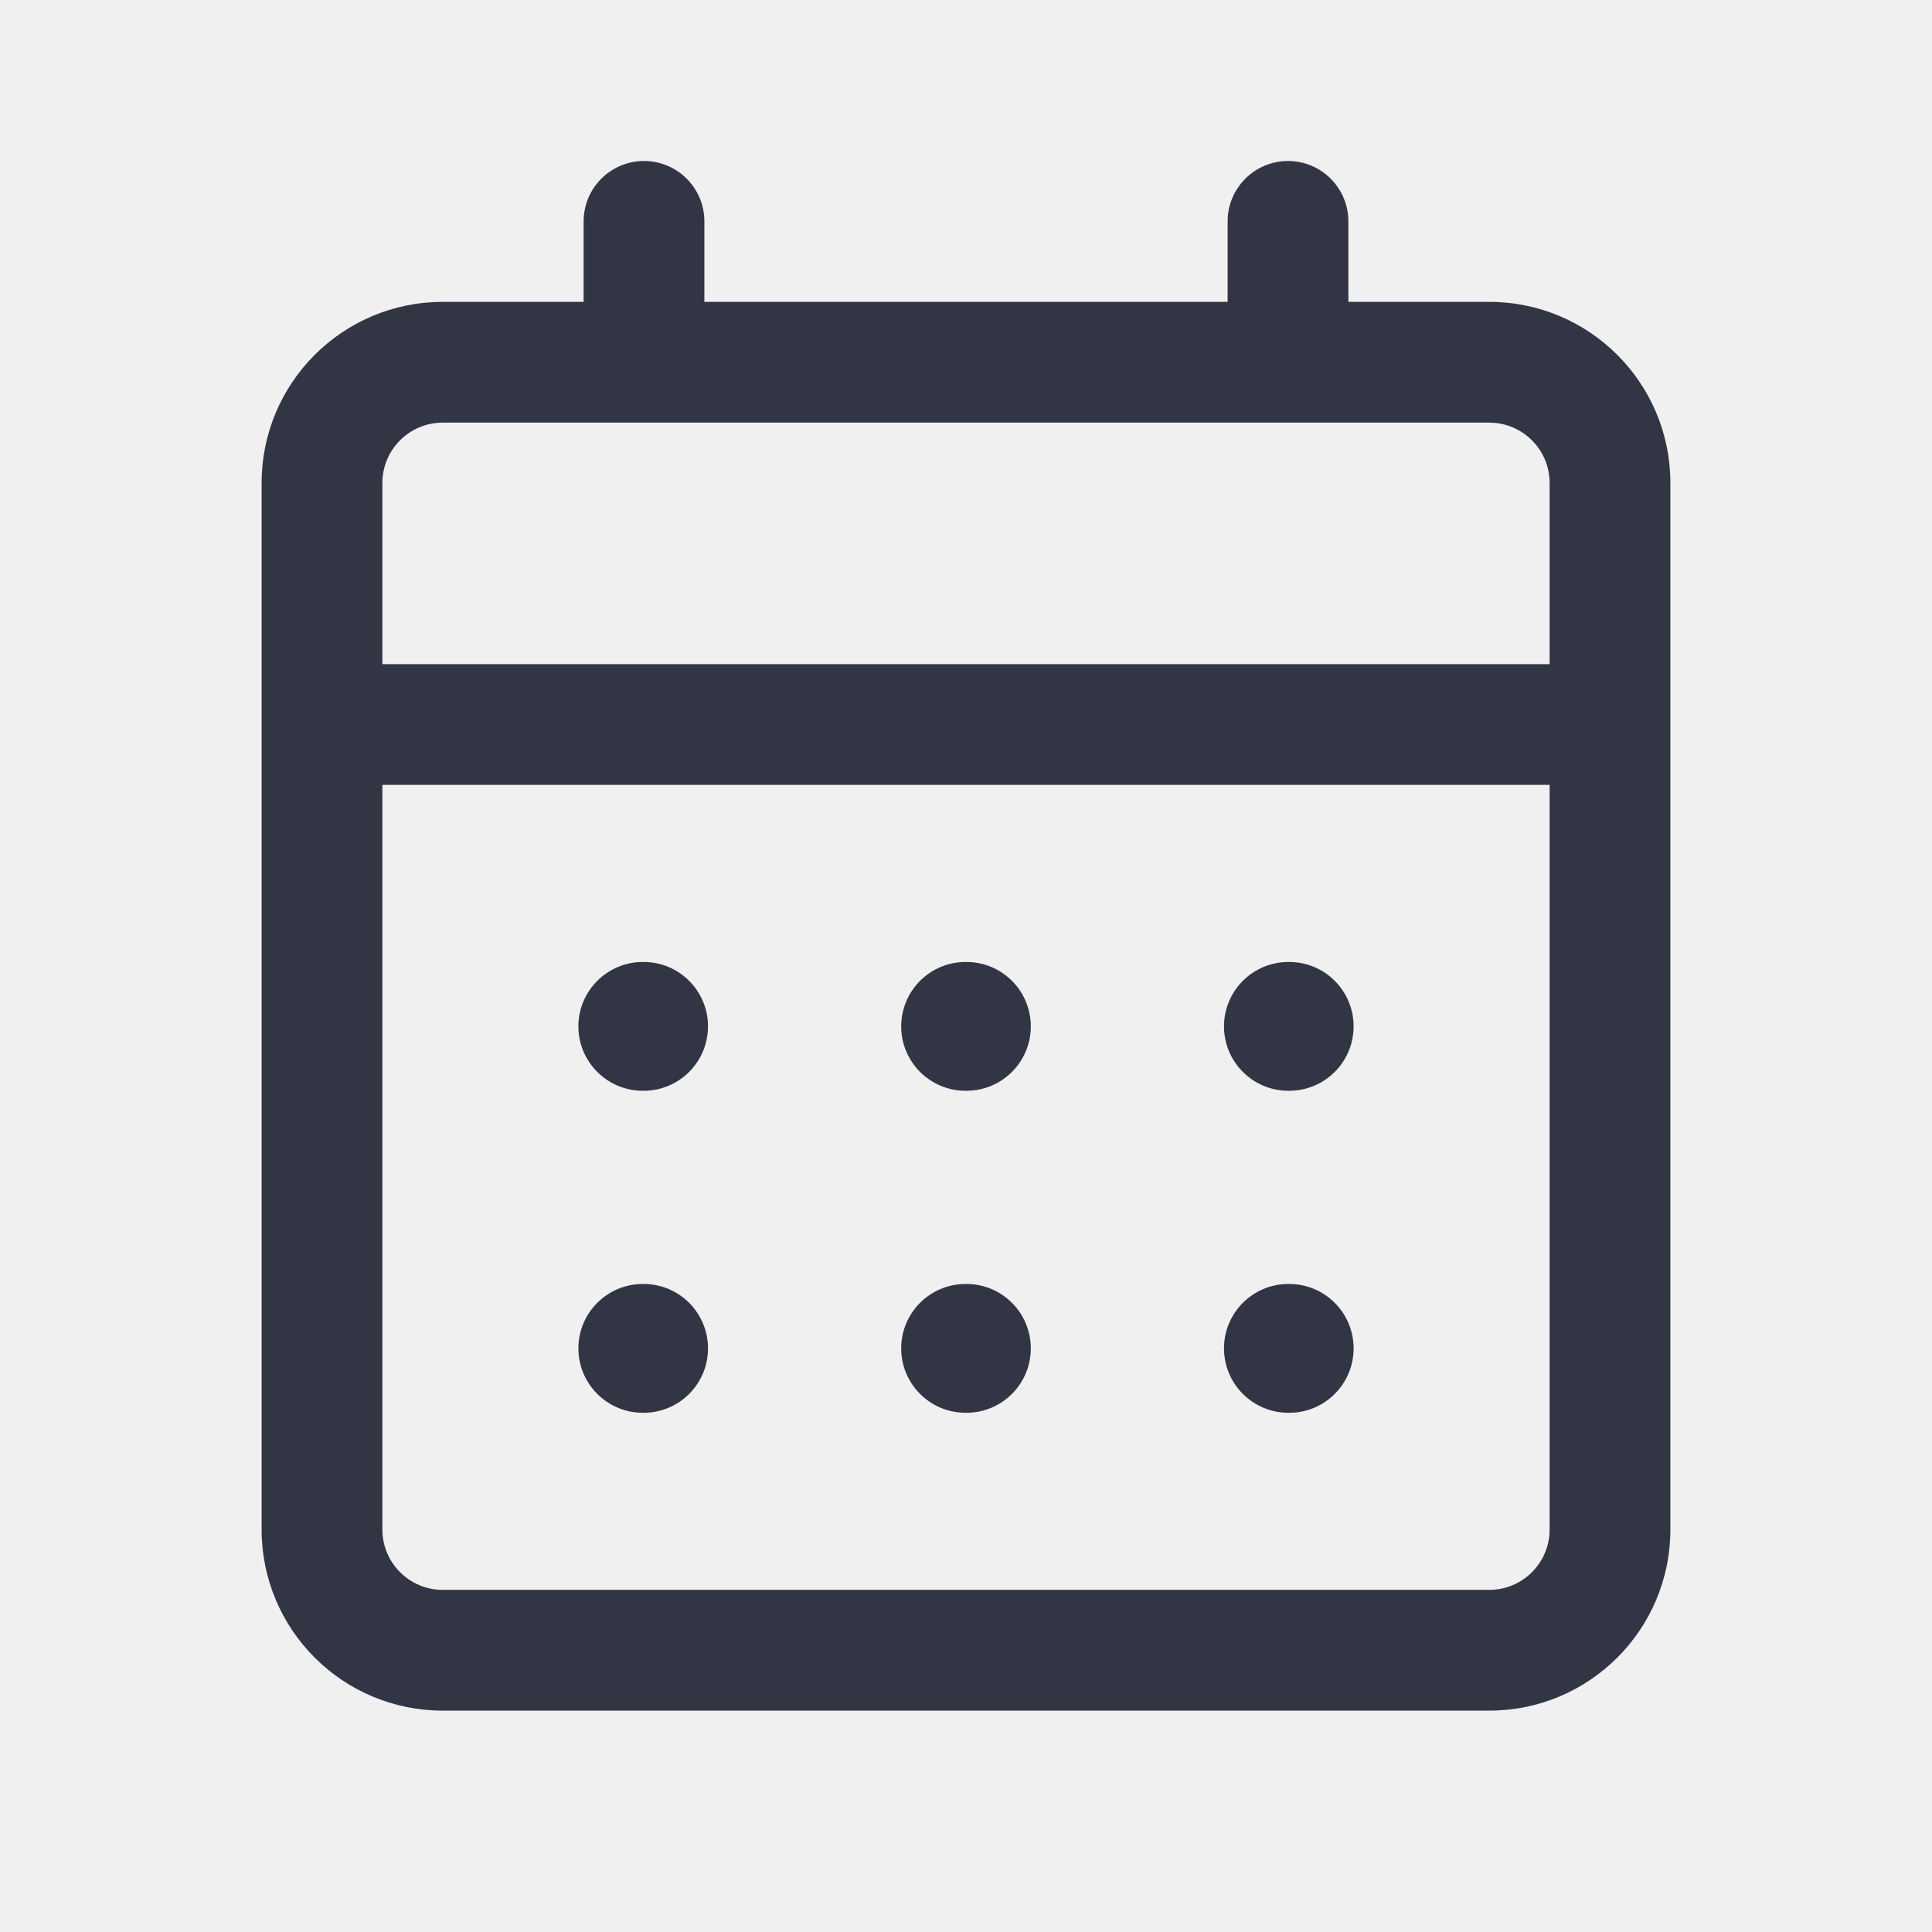
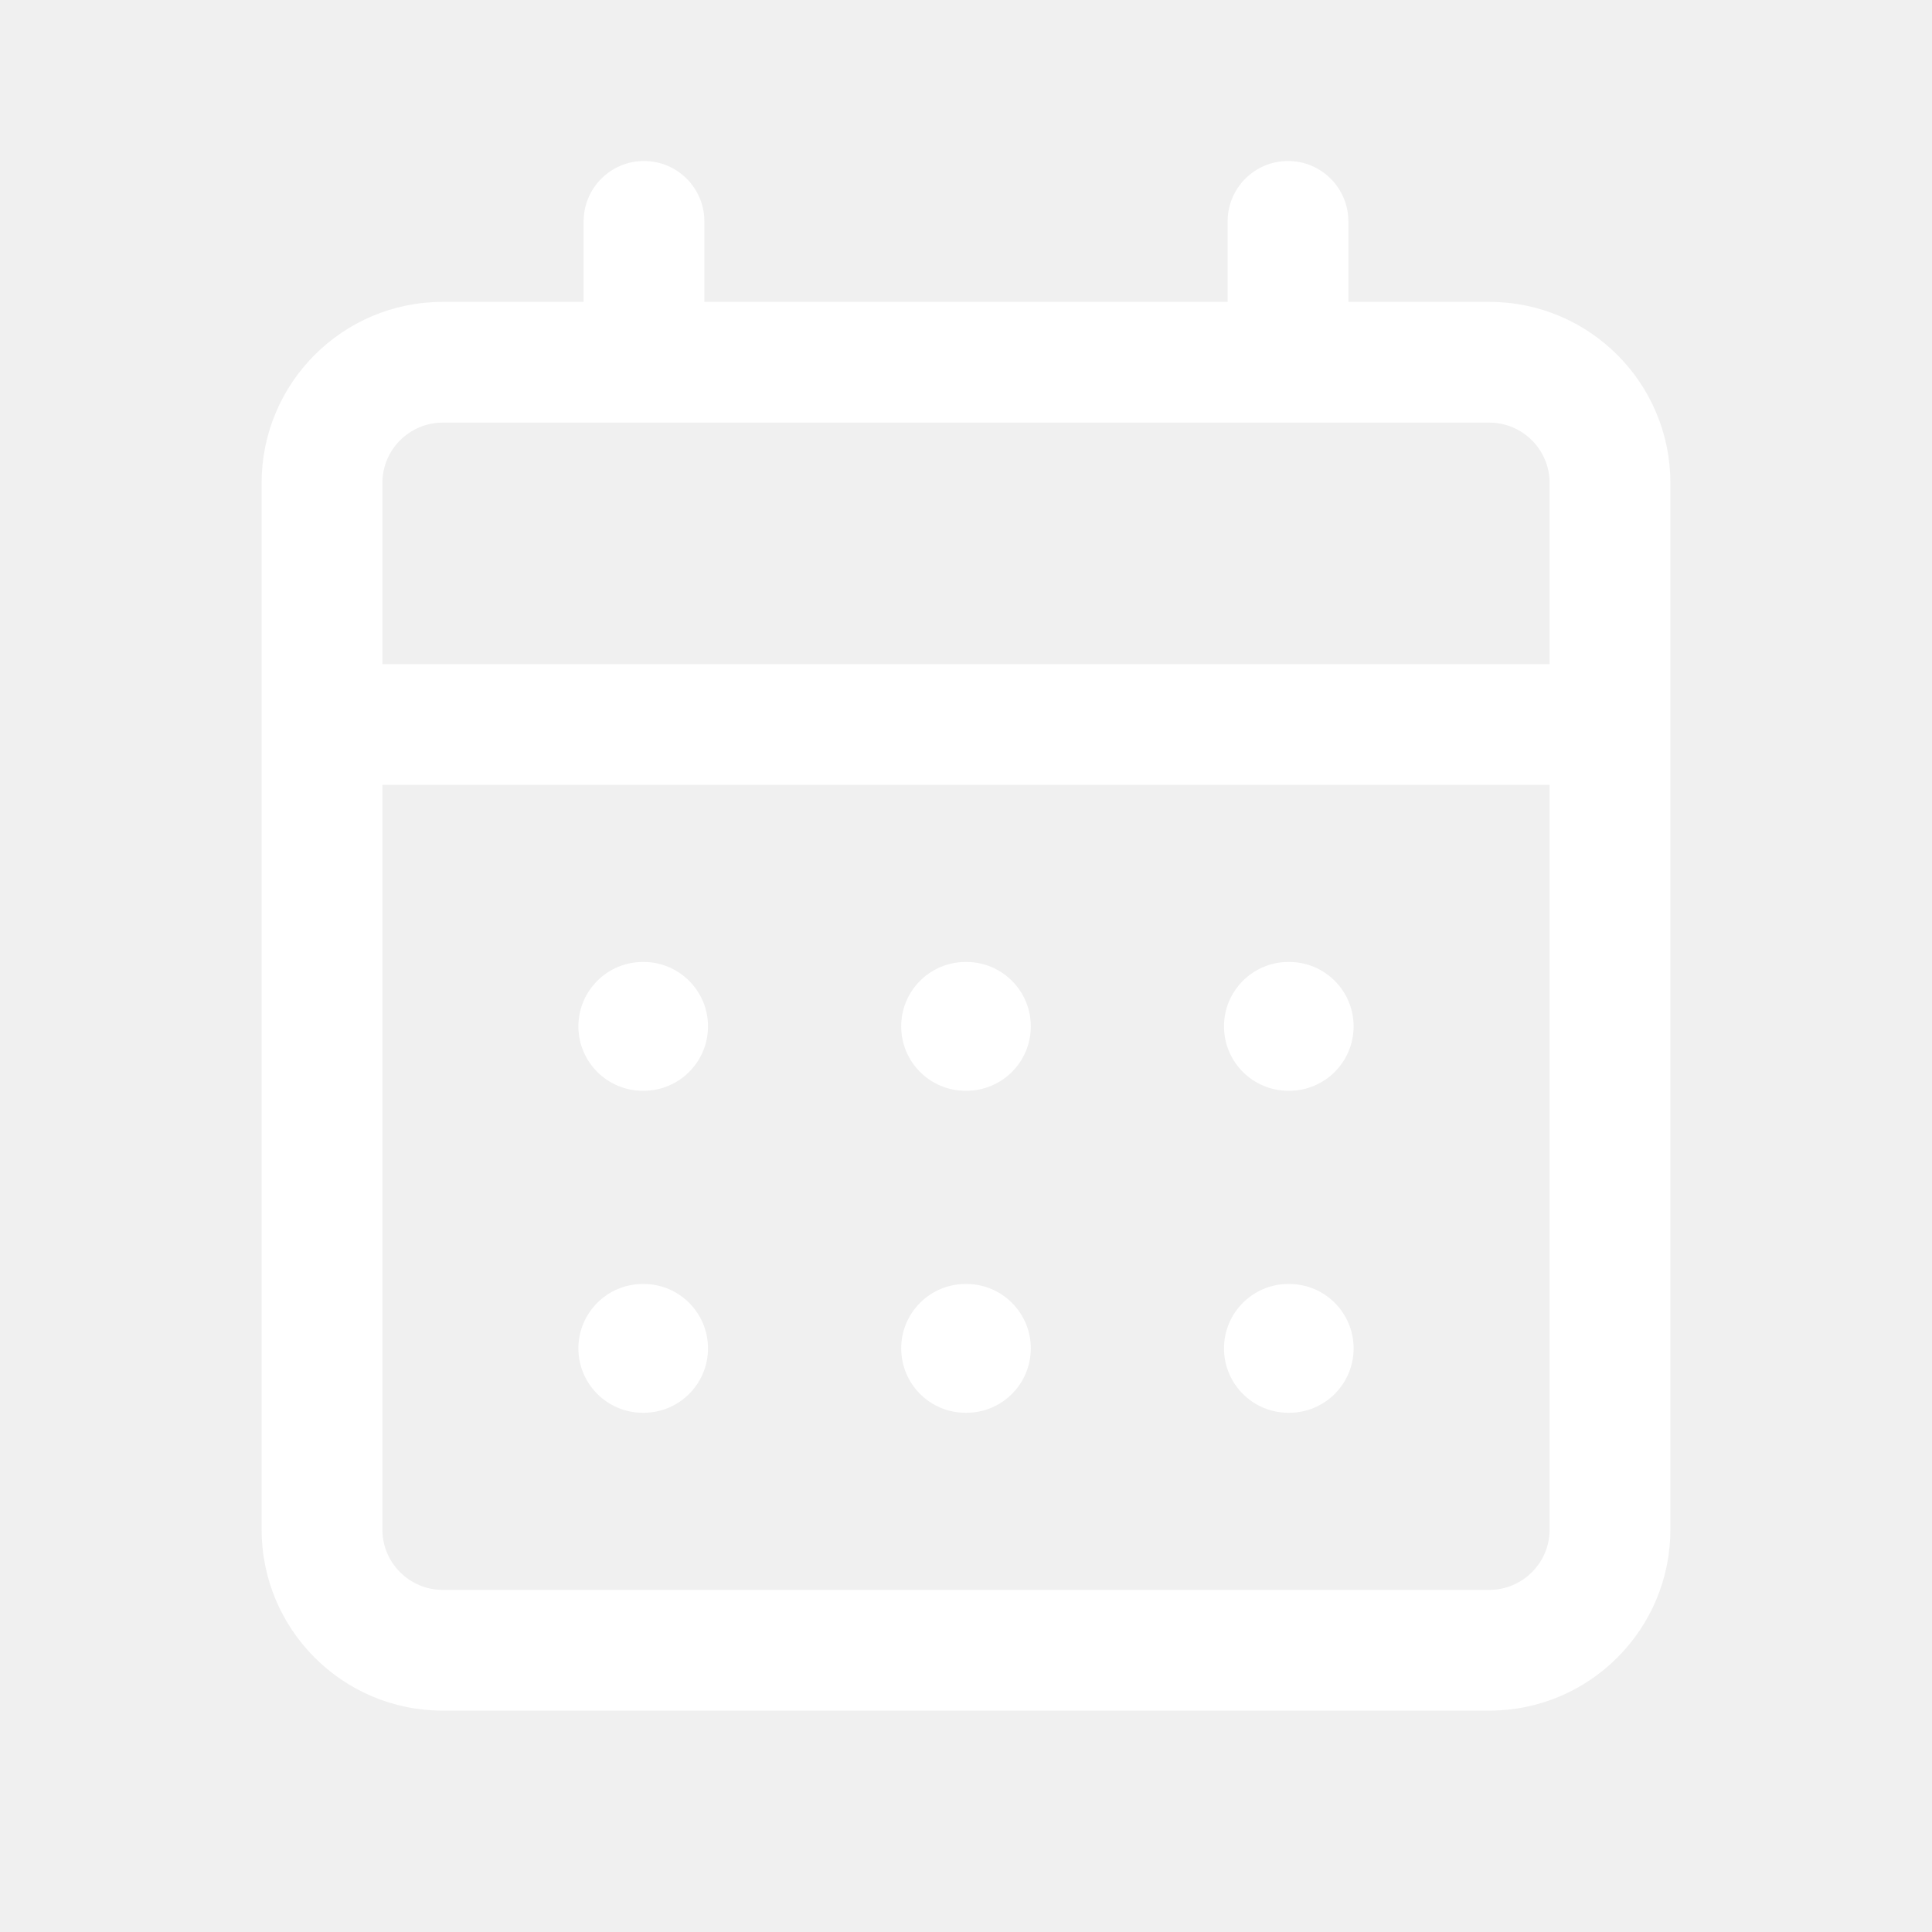
- <svg xmlns="http://www.w3.org/2000/svg" width="24" height="24" viewBox="0 0 24 24" fill="none">
-   <path d="M7.185 12.75C7.185 12.308 7.544 11.95 7.985 11.95H7.995C8.437 11.95 8.795 12.308 8.795 12.75C8.795 13.192 8.437 13.55 7.995 13.55H7.985C7.544 13.55 7.185 13.192 7.185 12.75Z" fill="#323544" />
-   <path d="M7.985 15.95C7.544 15.95 7.185 16.308 7.185 16.75C7.185 17.192 7.544 17.55 7.985 17.55H7.995C8.437 17.55 8.795 17.192 8.795 16.75C8.795 16.308 8.437 15.95 7.995 15.95H7.985Z" fill="#323544" />
-   <path d="M11.195 12.75C11.195 12.308 11.553 11.95 11.995 11.95H12.005C12.447 11.95 12.805 12.308 12.805 12.75C12.805 13.192 12.447 13.55 12.005 13.55H11.995C11.553 13.55 11.195 13.192 11.195 12.75Z" fill="#323544" />
-   <path d="M11.995 15.95C11.553 15.95 11.195 16.308 11.195 16.75C11.195 17.192 11.553 17.55 11.995 17.55H12.005C12.447 17.55 12.805 17.192 12.805 16.75C12.805 16.308 12.447 15.95 12.005 15.95H11.995Z" fill="#323544" />
-   <path d="M15.205 12.75C15.205 12.308 15.563 11.95 16.005 11.95H16.015C16.457 11.95 16.815 12.308 16.815 12.75C16.815 13.192 16.457 13.55 16.015 13.55H16.005C15.563 13.55 15.205 13.192 15.205 12.75Z" fill="#323544" />
-   <path d="M16.005 15.95C15.563 15.95 15.205 16.308 15.205 16.75C15.205 17.192 15.563 17.55 16.005 17.55H16.015C16.457 17.55 16.815 17.192 16.815 16.75C16.815 16.308 16.457 15.95 16.015 15.95H16.005Z" fill="#323544" />
-   <path d="M8.75 2.75C8.75 2.336 8.414 2 8 2C7.586 2 7.25 2.336 7.25 2.75V3.75H5.5C4.257 3.75 3.25 4.757 3.25 6V19C3.25 20.243 4.257 21.25 5.5 21.25H18.5C19.743 21.25 20.75 20.243 20.75 19V6C20.75 4.757 19.743 3.75 18.5 3.75H16.75V2.75C16.75 2.336 16.414 2 16 2C15.586 2 15.25 2.336 15.25 2.75V3.75H8.75V2.75ZM19.25 8.25H4.75V6C4.75 5.586 5.086 5.25 5.5 5.25H18.5C18.914 5.25 19.25 5.586 19.25 6V8.25ZM4.75 9.75H19.25V19C19.25 19.414 18.914 19.75 18.5 19.75H5.5C5.086 19.75 4.75 19.414 4.75 19V9.75Z" fill="#323544" />
+ <svg xmlns="http://www.w3.org/2000/svg" width="24px" height="24px" viewBox="0 0 24 24" fill="none" transform="rotate(0) scale(1, 1)">
+   <path d="M7.185 12.75C7.185 12.308 7.544 11.95 7.985 11.95H7.995C8.437 11.95 8.795 12.308 8.795 12.75C8.795 13.192 8.437 13.55 7.995 13.55H7.985C7.544 13.55 7.185 13.192 7.185 12.75Z" fill="#ffffff" />
+   <path d="M7.985 15.95C7.544 15.95 7.185 16.308 7.185 16.75C7.185 17.192 7.544 17.55 7.985 17.55H7.995C8.437 17.55 8.795 17.192 8.795 16.75C8.795 16.308 8.437 15.95 7.995 15.95H7.985Z" fill="#ffffff" />
+   <path d="M11.195 12.75C11.195 12.308 11.553 11.95 11.995 11.95H12.005C12.447 11.95 12.805 12.308 12.805 12.75C12.805 13.192 12.447 13.55 12.005 13.55H11.995C11.553 13.55 11.195 13.192 11.195 12.75Z" fill="#ffffff" />
+   <path d="M11.995 15.95C11.553 15.95 11.195 16.308 11.195 16.75C11.195 17.192 11.553 17.55 11.995 17.55H12.005C12.447 17.55 12.805 17.192 12.805 16.75C12.805 16.308 12.447 15.95 12.005 15.95H11.995Z" fill="#ffffff" />
+   <path d="M15.205 12.75C15.205 12.308 15.563 11.95 16.005 11.95H16.015C16.457 11.95 16.815 12.308 16.815 12.75C16.815 13.192 16.457 13.55 16.015 13.55H16.005C15.563 13.55 15.205 13.192 15.205 12.75Z" fill="#ffffff" />
+   <path d="M16.005 15.95C15.563 15.95 15.205 16.308 15.205 16.75C15.205 17.192 15.563 17.55 16.005 17.55H16.015C16.457 17.55 16.815 17.192 16.815 16.75C16.815 16.308 16.457 15.95 16.015 15.95H16.005Z" fill="#ffffff" />
+   <path d="M8.75 2.75C8.75 2.336 8.414 2 8 2C7.586 2 7.25 2.336 7.25 2.75V3.75H5.5C4.257 3.75 3.25 4.757 3.25 6V19C3.25 20.243 4.257 21.25 5.5 21.25H18.5C19.743 21.25 20.75 20.243 20.75 19V6C20.75 4.757 19.743 3.75 18.5 3.75H16.75V2.75C16.75 2.336 16.414 2 16 2C15.586 2 15.25 2.336 15.25 2.75V3.75H8.75V2.75ZM19.25 8.25H4.75V6C4.75 5.586 5.086 5.25 5.5 5.25H18.5C18.914 5.25 19.25 5.586 19.25 6V8.25ZM4.75 9.75H19.25V19C19.25 19.414 18.914 19.75 18.5 19.75H5.5C5.086 19.75 4.75 19.414 4.75 19V9.75Z" fill="#ffffff" />
</svg>
